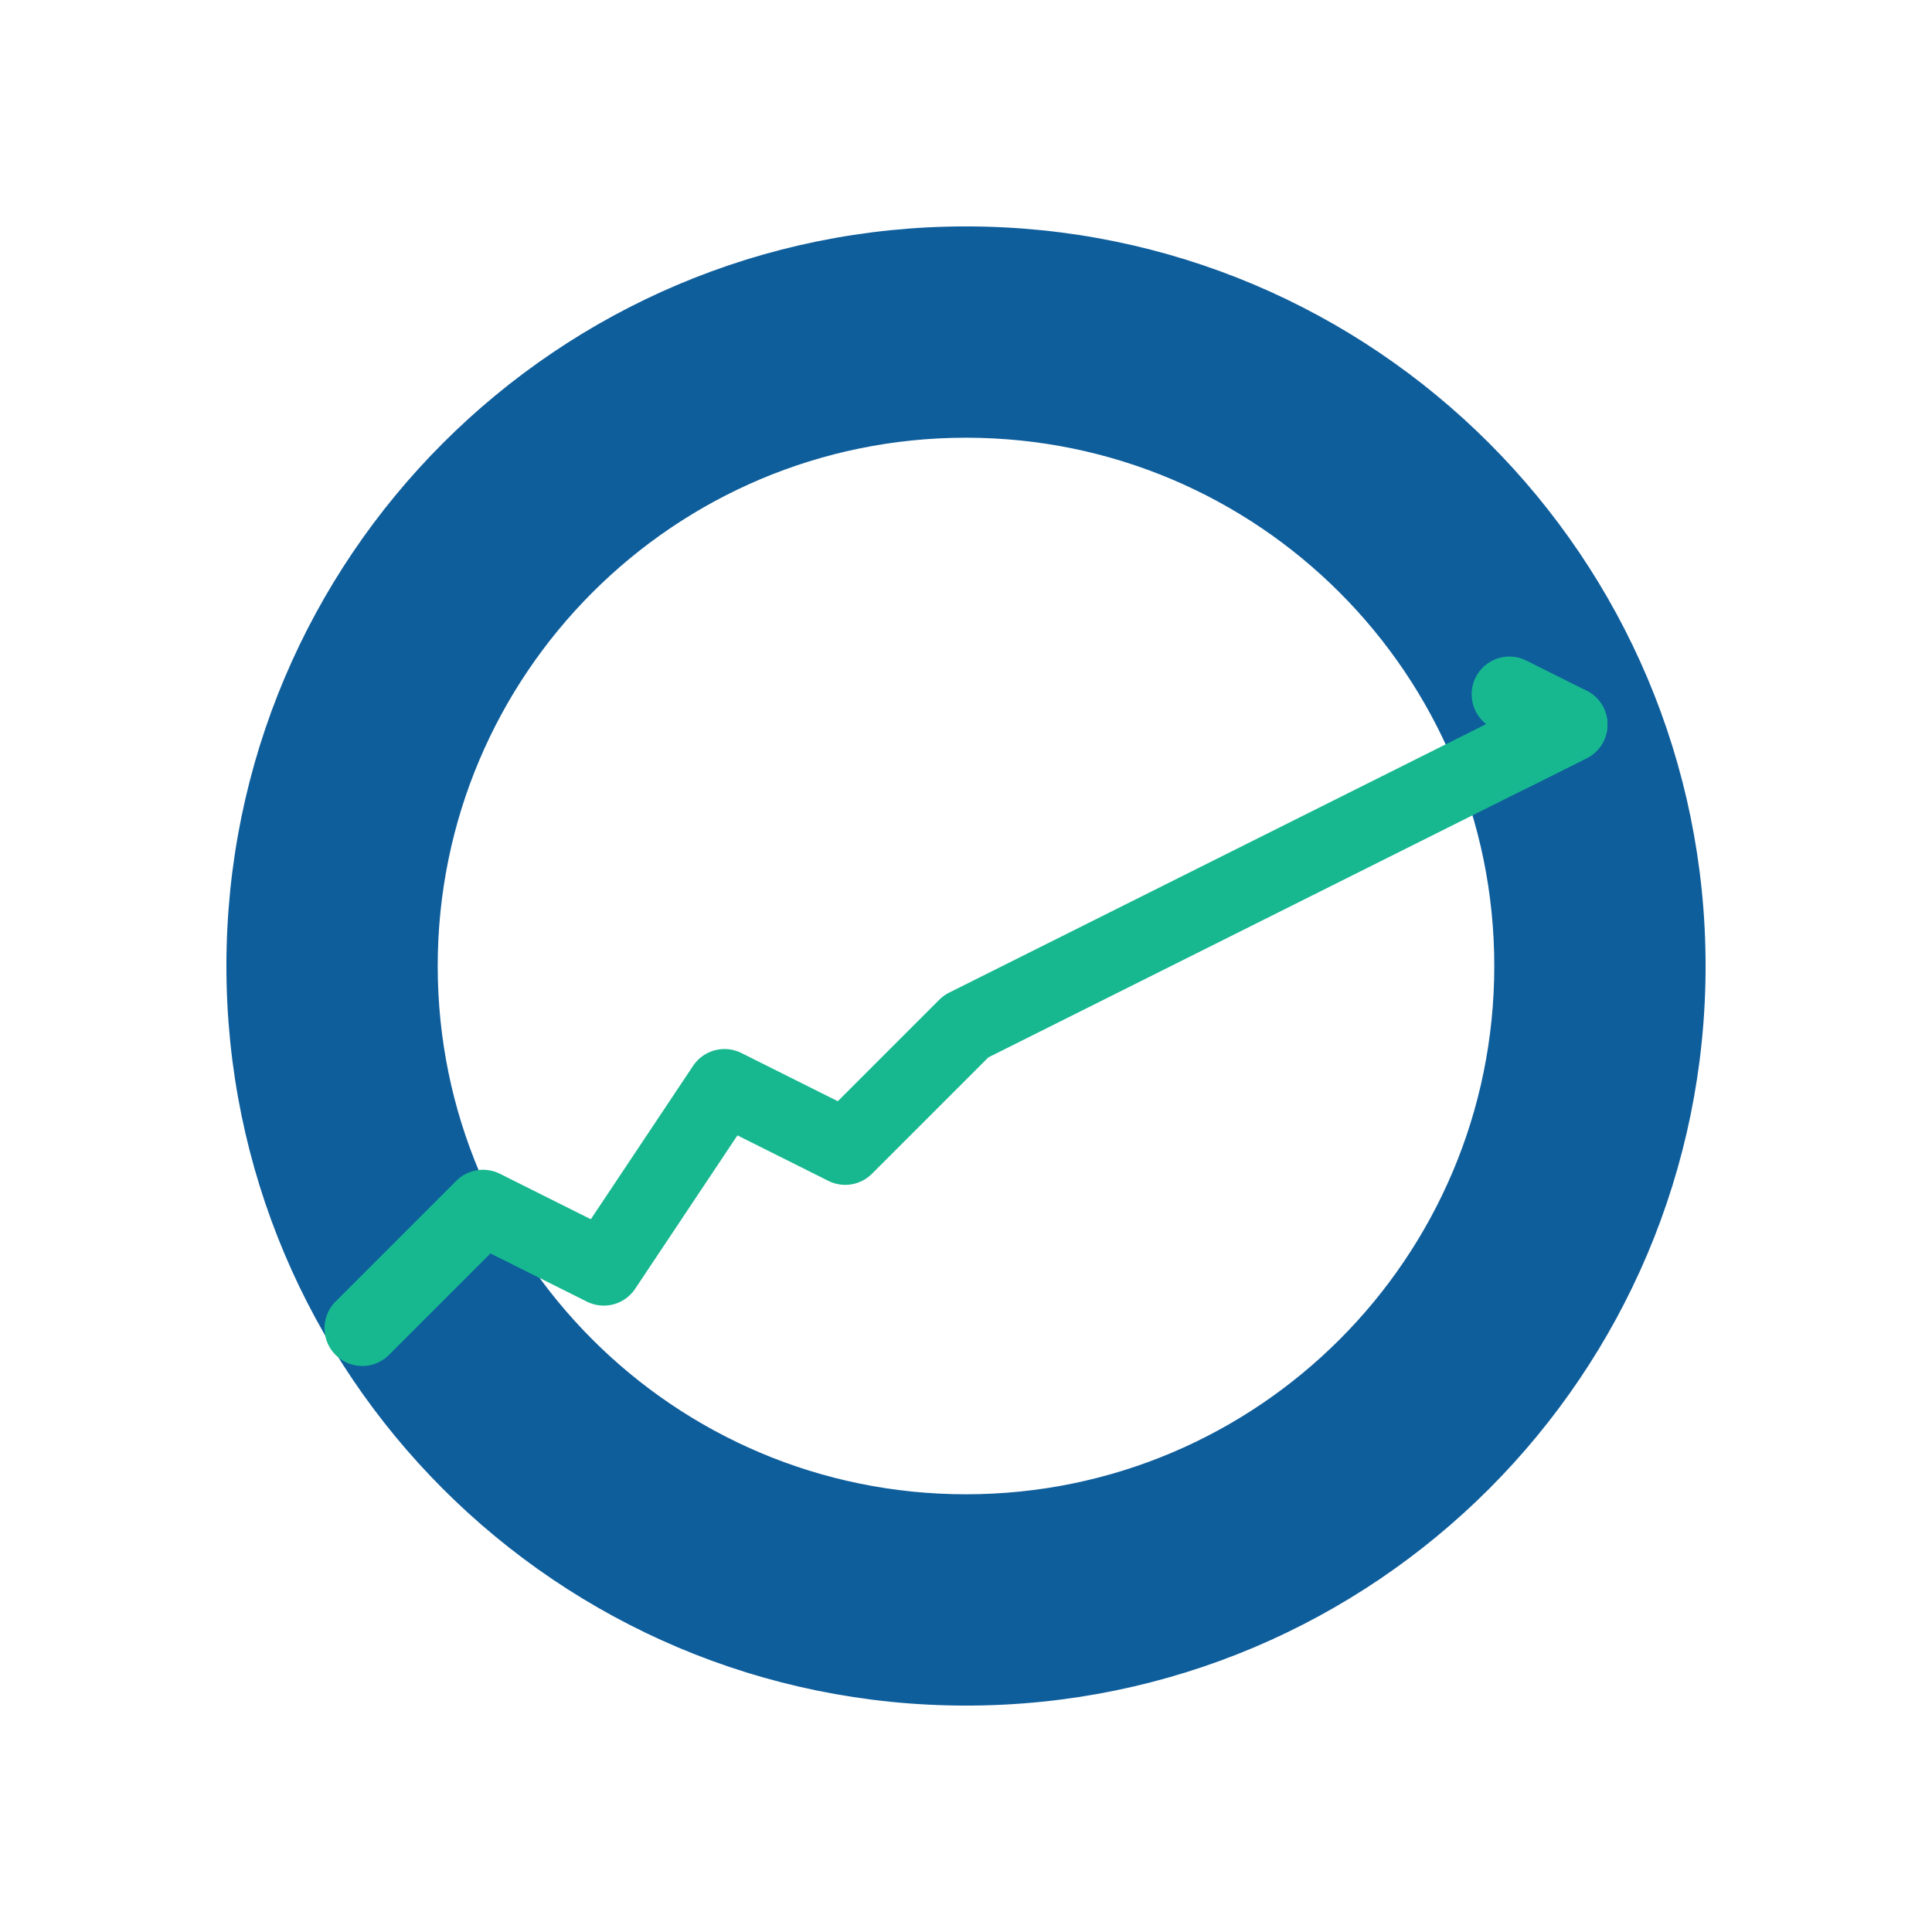
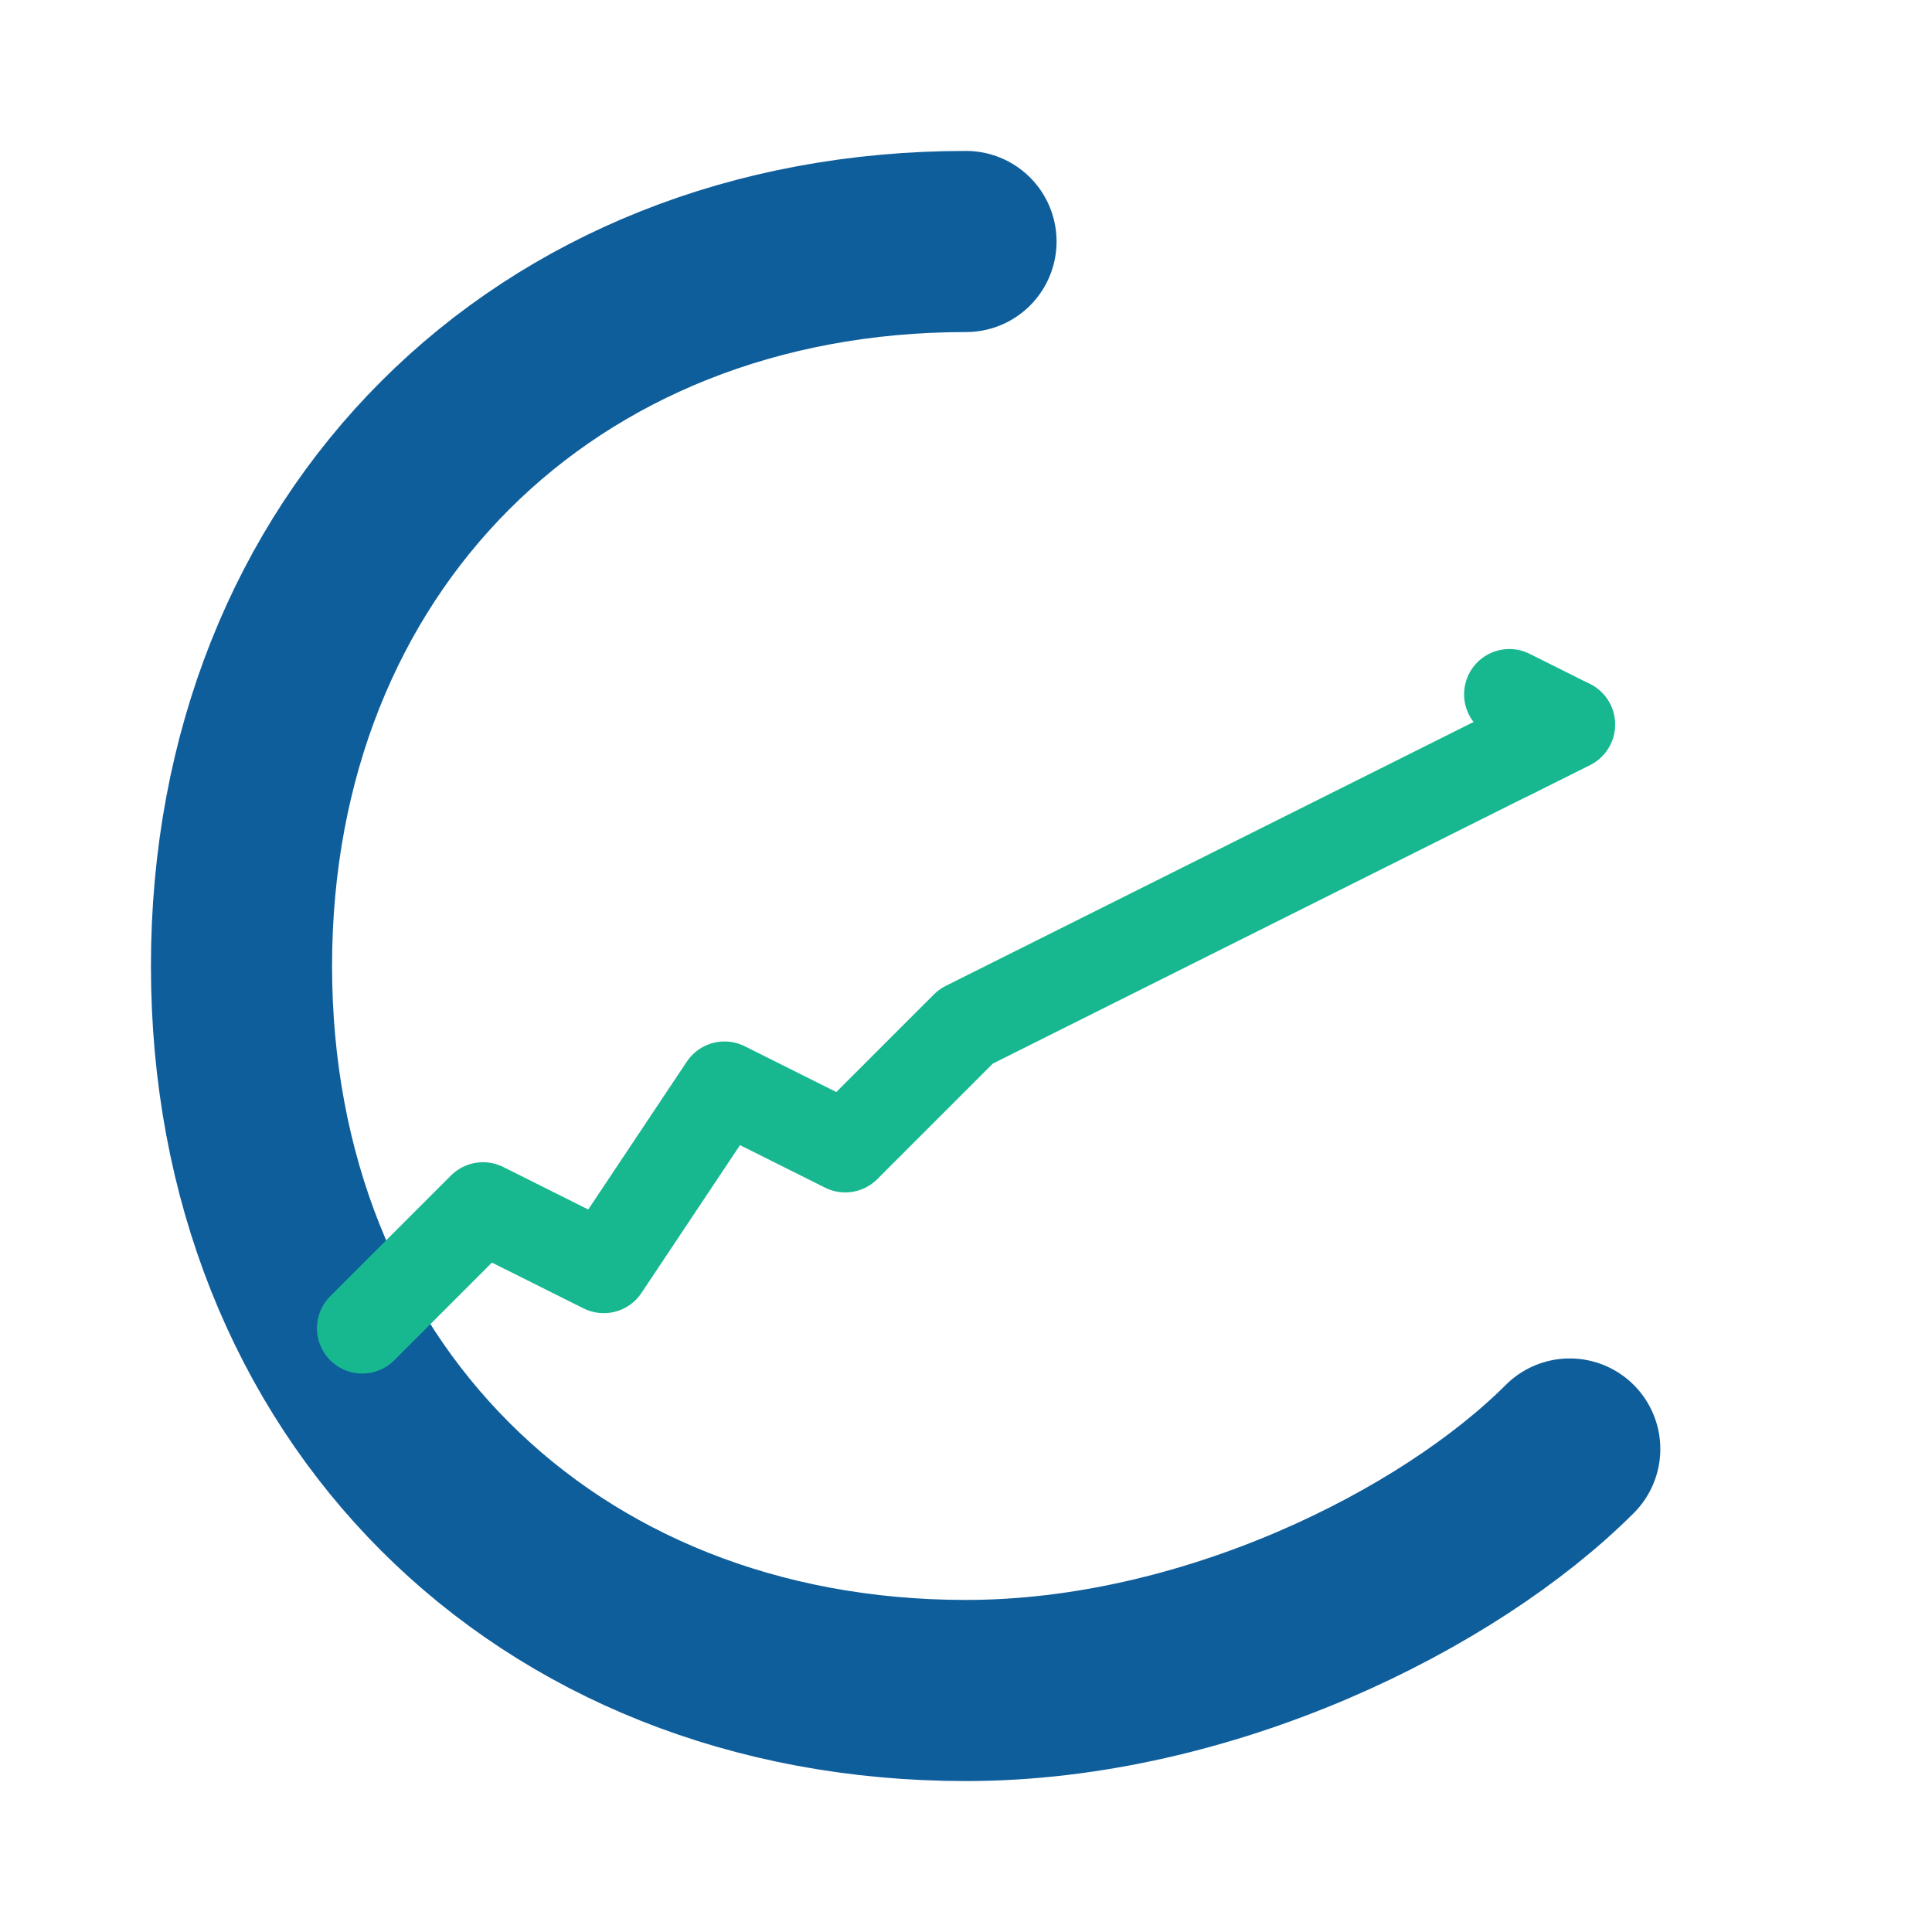
<svg xmlns="http://www.w3.org/2000/svg" viewBox="0 0 64 64" role="img" aria-label="Carolina Growth favicon">
  <rect width="64" height="64" fill="#ffffff" />
-   <path d="M 32 8             A 24 24 0 0 1 32 56            A 24 24 0 0 1 32 8            M 32 14            A 18 18 0 0 0 32 50            A 18 18 0 0 0 32 14" fill="#0f5e9c" stroke="#0f5e9c" stroke-width="1" />
+   <path d="M 32 8             C 18 8, 8 18, 8 32            C 8 46, 18 56, 32 56            C 40 56, 48 52, 52 48" fill="none" stroke="#0f5e9c" stroke-width="6" stroke-linecap="round" stroke-linejoin="round" />
  <g transform="translate(32, 32)">
-     <path d="M -20 12               L -16 8               L -12 10               L -8 4               L -4 6               L 0 2               L 4 0               L 8 -2               L 12 -4               L 16 -6               L 20 -8" fill="none" stroke="#17b890" stroke-width="2.5" stroke-linecap="round" stroke-linejoin="round" />
-     <path d="M 18 -7 L 20 -8 L 18 -9" fill="none" stroke="#17b890" stroke-width="2.5" stroke-linecap="round" stroke-linejoin="round" />
+     <path d="M -20 12               L -16 8               L -12 10               L -8 4               L -4 6               L 0 2               L 4 0               L 8 -2               L 12 -4               L 16 -6               L 20 -8" fill="none" stroke="#17b890" stroke-width="3" stroke-linecap="round" stroke-linejoin="round" />
+     <path d="M 18 -7 L 20 -8 L 18 -9" fill="none" stroke="#17b890" stroke-width="3" stroke-linecap="round" stroke-linejoin="round" />
  </g>
</svg>
